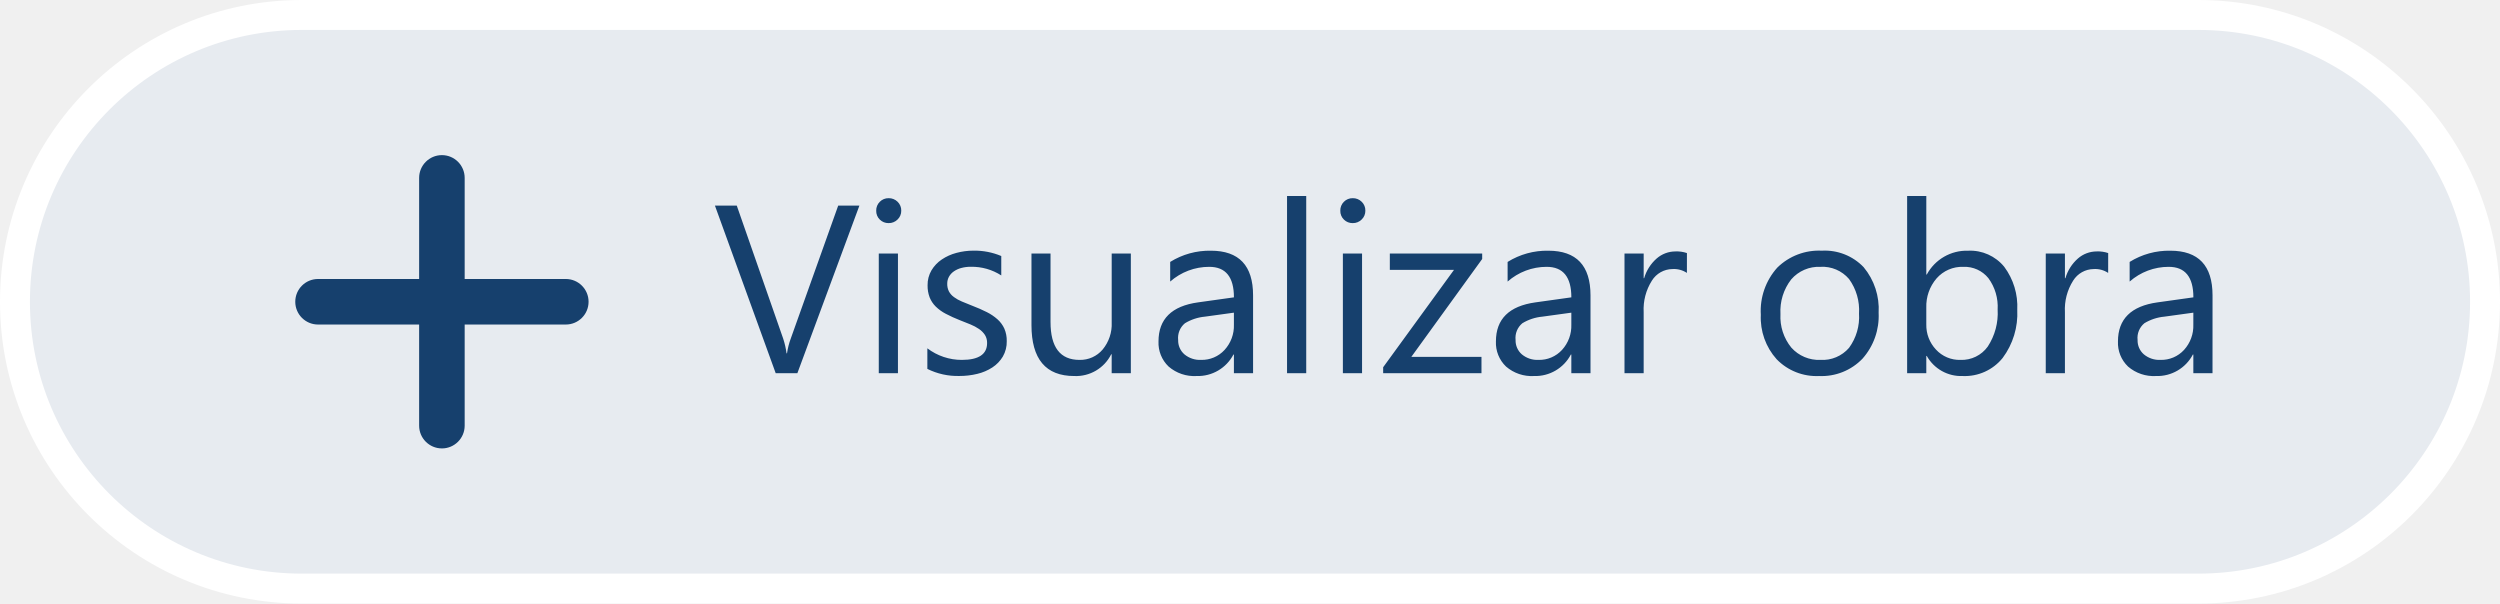
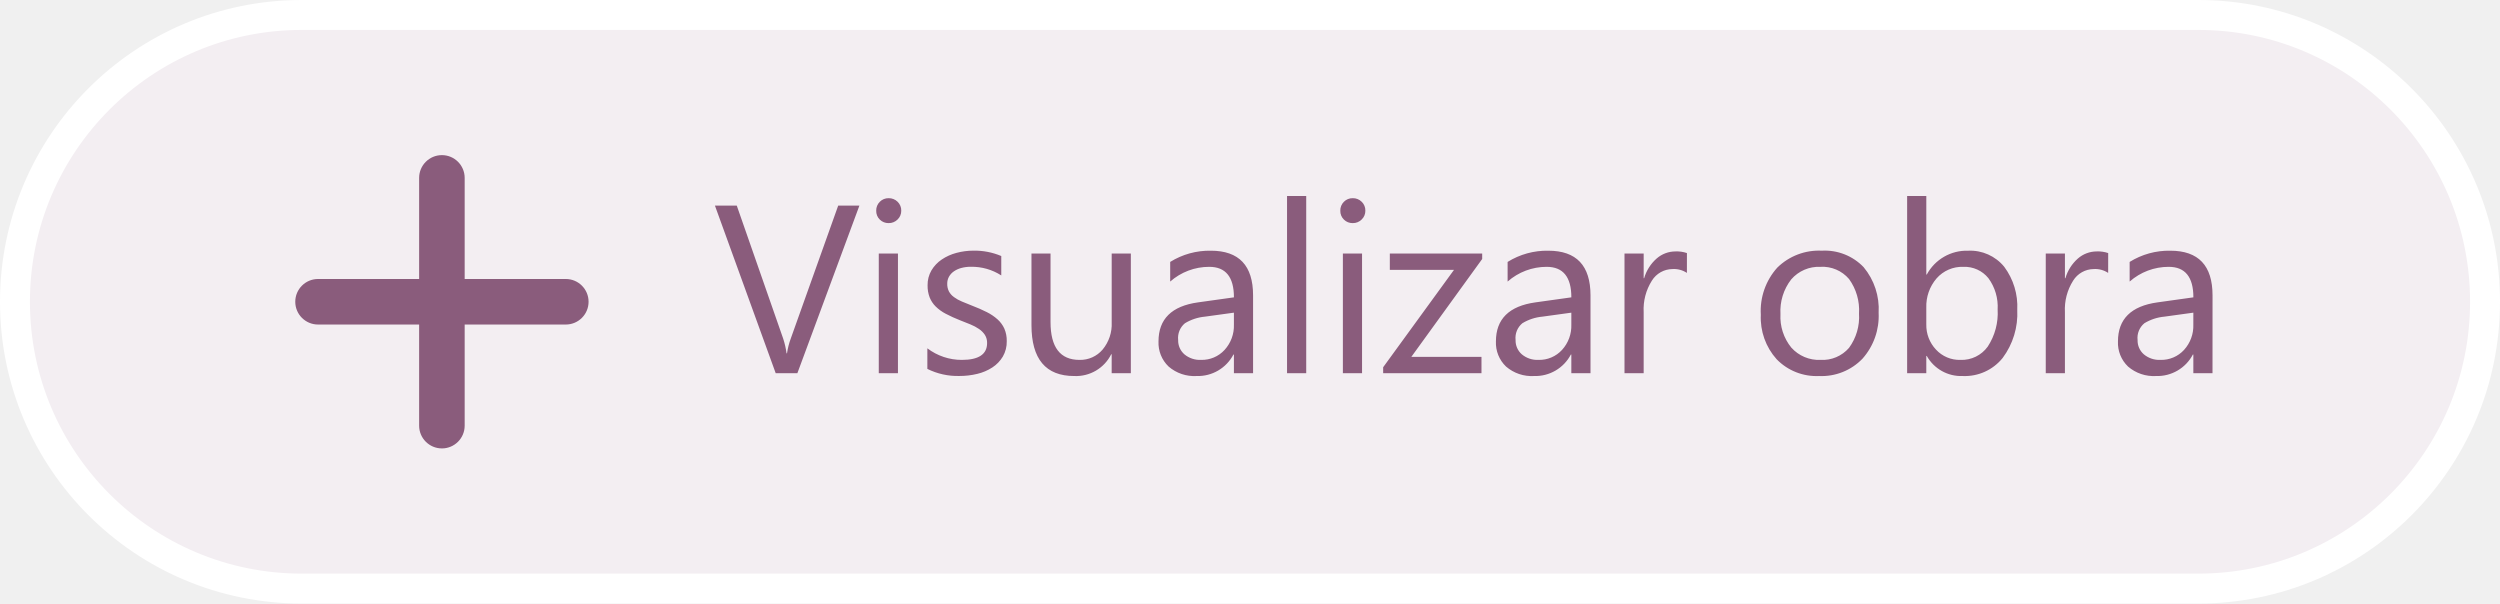
<svg xmlns="http://www.w3.org/2000/svg" width="334.13" height="80.666" viewBox="0 0 334.13 80.666">
  <g id="Grupo_859" data-name="Grupo 859" transform="translate(-3605.286 429.752)">
    <g id="Grupo_3" data-name="Grupo 3" transform="translate(3605.286 -429.752)">
-       <rect id="Retângulo_343" data-name="Retângulo 343" width="329.006" height="74.261" rx="37.13" transform="translate(2.562 3.843)" fill="#E7EBF0" />
+       <rect id="Retângulo_343" data-name="Retângulo 343" width="329.006" height="74.261" rx="37.13" transform="translate(2.562 3.843)" fill="#F3EEF2" />
      <g id="Retângulo_346" data-name="Retângulo 346" transform="translate(0 0)" fill="none" stroke="#fff" stroke-width="4">
        <rect width="334.13" height="80.666" rx="40.333" stroke="none" />
        <rect x="2" y="2" width="330.13" height="76.666" rx="38.333" fill="none" />
      </g>
    </g>
-     <path id="Caminho_807" data-name="Caminho 807" d="M19.594-22.406,11.3,0H8.406L.281-22.406H3.2l6.2,17.766a10.548,10.548,0,0,1,.453,1.984h.063a9.733,9.733,0,0,1,.516-2.016l6.328-17.734Zm3.9,2.344a1.624,1.624,0,0,1-1.172-.469,1.582,1.582,0,0,1-.484-1.187,1.608,1.608,0,0,1,.484-1.2,1.61,1.61,0,0,1,1.172-.477,1.655,1.655,0,0,1,1.2.477,1.6,1.6,0,0,1,.492,1.2,1.584,1.584,0,0,1-.492,1.172A1.641,1.641,0,0,1,23.493-20.062ZM24.743,0H22.181V-16h2.563Zm3.931-.578v-2.75a7.583,7.583,0,0,0,4.609,1.547q3.375,0,3.375-2.25a1.952,1.952,0,0,0-.289-1.086,2.881,2.881,0,0,0-.781-.789,6.014,6.014,0,0,0-1.156-.617Q33.768-6.8,33-7.094a18.413,18.413,0,0,1-1.867-.852,5.641,5.641,0,0,1-1.344-.969,3.6,3.6,0,0,1-.812-1.227,4.339,4.339,0,0,1-.273-1.609,3.823,3.823,0,0,1,.516-1.992A4.572,4.572,0,0,1,30.6-15.2a6.412,6.412,0,0,1,1.961-.883,8.7,8.7,0,0,1,2.273-.3,9.18,9.18,0,0,1,3.719.719v2.594a7.247,7.247,0,0,0-4.062-1.156,4.749,4.749,0,0,0-1.3.164,3.175,3.175,0,0,0-.992.461,2.129,2.129,0,0,0-.641.711,1.873,1.873,0,0,0-.227.914,2.192,2.192,0,0,0,.227,1.047,2.3,2.3,0,0,0,.664.75,5.076,5.076,0,0,0,1.063.594q.625.266,1.422.578a19.789,19.789,0,0,1,1.906.836,6.538,6.538,0,0,1,1.438.969,3.785,3.785,0,0,1,.914,1.242,4.006,4.006,0,0,1,.32,1.672,3.942,3.942,0,0,1-.523,2.063,4.486,4.486,0,0,1-1.4,1.453,6.405,6.405,0,0,1-2.016.859,9.952,9.952,0,0,1-2.391.281A9.078,9.078,0,0,1,28.674-.578ZM55.87,0H53.308V-2.531h-.062A5.262,5.262,0,0,1,48.308.375q-5.719,0-5.719-6.812V-16h2.547v9.156q0,5.063,3.875,5.063A3.92,3.92,0,0,0,52.1-3.164a5.291,5.291,0,0,0,1.211-3.617V-16H55.87ZM72.207,0H69.645V-2.5h-.062A5.365,5.365,0,0,1,64.66.375,5.26,5.26,0,0,1,60.918-.891,4.385,4.385,0,0,1,59.567-4.25q0-4.484,5.281-5.219l4.8-.672q0-4.078-3.3-4.078a7.877,7.877,0,0,0-5.219,1.969v-2.625a9.915,9.915,0,0,1,5.437-1.5q5.641,0,5.641,5.969ZM69.645-8.094l-3.859.531A6.266,6.266,0,0,0,63.1-6.68a2.546,2.546,0,0,0-.906,2.242,2.442,2.442,0,0,0,.836,1.914,3.23,3.23,0,0,0,2.227.742A4.113,4.113,0,0,0,68.4-3.117,4.773,4.773,0,0,0,69.645-6.5ZM79.31,0H76.747V-23.687H79.31Zm6.212-20.062a1.624,1.624,0,0,1-1.172-.469,1.582,1.582,0,0,1-.484-1.187,1.608,1.608,0,0,1,.484-1.2,1.61,1.61,0,0,1,1.172-.477,1.655,1.655,0,0,1,1.2.477,1.6,1.6,0,0,1,.492,1.2,1.584,1.584,0,0,1-.492,1.172A1.641,1.641,0,0,1,85.522-20.062ZM86.772,0H84.209V-16h2.563Zm16.056-15.266L93.359-2.187h9.375V0H89.593V-.8l9.469-13.016H90.484V-16h12.344ZM117.305,0h-2.562V-2.5h-.062A5.365,5.365,0,0,1,109.758.375a5.26,5.26,0,0,1-3.742-1.266,4.385,4.385,0,0,1-1.352-3.359q0-4.484,5.281-5.219l4.8-.672q0-4.078-3.3-4.078a7.877,7.877,0,0,0-5.219,1.969v-2.625a9.915,9.915,0,0,1,5.438-1.5q5.641,0,5.641,5.969Zm-2.562-8.094-3.859.531a6.266,6.266,0,0,0-2.687.883,2.546,2.546,0,0,0-.906,2.242,2.442,2.442,0,0,0,.836,1.914,3.23,3.23,0,0,0,2.227.742A4.113,4.113,0,0,0,113.5-3.117,4.773,4.773,0,0,0,114.743-6.5Zm15.446-5.312a3.133,3.133,0,0,0-1.937-.516,3.27,3.27,0,0,0-2.742,1.547,7.152,7.152,0,0,0-1.1,4.219V0h-2.562V-16h2.563v3.3h.063a5.587,5.587,0,0,1,1.672-2.633,3.812,3.812,0,0,1,2.516-.945,4.183,4.183,0,0,1,1.531.219ZM147.848.375a7.422,7.422,0,0,1-5.664-2.242,8.305,8.305,0,0,1-2.117-5.945,8.652,8.652,0,0,1,2.2-6.3,7.92,7.92,0,0,1,5.953-2.266,7.176,7.176,0,0,1,5.586,2.2,8.735,8.735,0,0,1,2.008,6.109,8.6,8.6,0,0,1-2.164,6.133A7.583,7.583,0,0,1,147.848.375Zm.188-14.594a4.874,4.874,0,0,0-3.906,1.68,6.9,6.9,0,0,0-1.437,4.633,6.524,6.524,0,0,0,1.453,4.484,4.939,4.939,0,0,0,3.891,1.641,4.685,4.685,0,0,0,3.82-1.609,6.984,6.984,0,0,0,1.336-4.578,7.1,7.1,0,0,0-1.336-4.625A4.664,4.664,0,0,0,148.035-14.219ZM162.247-2.312h-.062V0h-2.562V-23.687h2.563v10.5h.063a6.059,6.059,0,0,1,5.531-3.187,5.864,5.864,0,0,1,4.82,2.148,8.871,8.871,0,0,1,1.742,5.758,9.917,9.917,0,0,1-1.953,6.43A6.5,6.5,0,0,1,167.044.375,5.263,5.263,0,0,1,162.247-2.312Zm-.062-6.453v2.234a4.757,4.757,0,0,0,1.289,3.367,4.28,4.28,0,0,0,3.273,1.383A4.289,4.289,0,0,0,170.4-3.562a8.172,8.172,0,0,0,1.32-4.953,6.451,6.451,0,0,0-1.234-4.187,4.085,4.085,0,0,0-3.344-1.516,4.54,4.54,0,0,0-3.594,1.555A5.708,5.708,0,0,0,162.185-8.766Zm24.306-4.641a3.133,3.133,0,0,0-1.937-.516,3.27,3.27,0,0,0-2.742,1.547,7.152,7.152,0,0,0-1.1,4.219V0h-2.562V-16h2.563v3.3h.063a5.587,5.587,0,0,1,1.672-2.633,3.812,3.812,0,0,1,2.516-.945,4.183,4.183,0,0,1,1.531.219ZM200.437,0h-2.562V-2.5h-.062A5.365,5.365,0,0,1,192.89.375a5.26,5.26,0,0,1-3.742-1.266A4.385,4.385,0,0,1,187.8-4.25q0-4.484,5.281-5.219l4.8-.672q0-4.078-3.3-4.078a7.877,7.877,0,0,0-5.219,1.969v-2.625a9.915,9.915,0,0,1,5.438-1.5q5.641,0,5.641,5.969Zm-2.562-8.094-3.859.531a6.266,6.266,0,0,0-2.687.883,2.546,2.546,0,0,0-.906,2.242,2.442,2.442,0,0,0,.836,1.914,3.23,3.23,0,0,0,2.227.742,4.113,4.113,0,0,0,3.148-1.336A4.773,4.773,0,0,0,197.874-6.5Z" transform="translate(3700.555 -379.87)" fill="#16406D" />
+     <path id="Caminho_807" data-name="Caminho 807" d="M19.594-22.406,11.3,0H8.406L.281-22.406H3.2l6.2,17.766a10.548,10.548,0,0,1,.453,1.984h.063a9.733,9.733,0,0,1,.516-2.016l6.328-17.734Zm3.9,2.344a1.624,1.624,0,0,1-1.172-.469,1.582,1.582,0,0,1-.484-1.187,1.608,1.608,0,0,1,.484-1.2,1.61,1.61,0,0,1,1.172-.477,1.655,1.655,0,0,1,1.2.477,1.6,1.6,0,0,1,.492,1.2,1.584,1.584,0,0,1-.492,1.172A1.641,1.641,0,0,1,23.493-20.062ZM24.743,0H22.181V-16h2.563Zm3.931-.578v-2.75a7.583,7.583,0,0,0,4.609,1.547q3.375,0,3.375-2.25a1.952,1.952,0,0,0-.289-1.086,2.881,2.881,0,0,0-.781-.789,6.014,6.014,0,0,0-1.156-.617Q33.768-6.8,33-7.094a18.413,18.413,0,0,1-1.867-.852,5.641,5.641,0,0,1-1.344-.969,3.6,3.6,0,0,1-.812-1.227,4.339,4.339,0,0,1-.273-1.609,3.823,3.823,0,0,1,.516-1.992A4.572,4.572,0,0,1,30.6-15.2a6.412,6.412,0,0,1,1.961-.883,8.7,8.7,0,0,1,2.273-.3,9.18,9.18,0,0,1,3.719.719v2.594a7.247,7.247,0,0,0-4.062-1.156,4.749,4.749,0,0,0-1.3.164,3.175,3.175,0,0,0-.992.461,2.129,2.129,0,0,0-.641.711,1.873,1.873,0,0,0-.227.914,2.192,2.192,0,0,0,.227,1.047,2.3,2.3,0,0,0,.664.75,5.076,5.076,0,0,0,1.063.594q.625.266,1.422.578a19.789,19.789,0,0,1,1.906.836,6.538,6.538,0,0,1,1.438.969,3.785,3.785,0,0,1,.914,1.242,4.006,4.006,0,0,1,.32,1.672,3.942,3.942,0,0,1-.523,2.063,4.486,4.486,0,0,1-1.4,1.453,6.405,6.405,0,0,1-2.016.859,9.952,9.952,0,0,1-2.391.281A9.078,9.078,0,0,1,28.674-.578ZM55.87,0H53.308V-2.531h-.062A5.262,5.262,0,0,1,48.308.375q-5.719,0-5.719-6.812V-16h2.547v9.156q0,5.063,3.875,5.063A3.92,3.92,0,0,0,52.1-3.164a5.291,5.291,0,0,0,1.211-3.617V-16H55.87ZM72.207,0H69.645V-2.5h-.062A5.365,5.365,0,0,1,64.66.375,5.26,5.26,0,0,1,60.918-.891,4.385,4.385,0,0,1,59.567-4.25q0-4.484,5.281-5.219l4.8-.672q0-4.078-3.3-4.078a7.877,7.877,0,0,0-5.219,1.969v-2.625a9.915,9.915,0,0,1,5.437-1.5q5.641,0,5.641,5.969ZM69.645-8.094l-3.859.531A6.266,6.266,0,0,0,63.1-6.68a2.546,2.546,0,0,0-.906,2.242,2.442,2.442,0,0,0,.836,1.914,3.23,3.23,0,0,0,2.227.742A4.113,4.113,0,0,0,68.4-3.117,4.773,4.773,0,0,0,69.645-6.5ZM79.31,0H76.747V-23.687H79.31Zm6.212-20.062a1.624,1.624,0,0,1-1.172-.469,1.582,1.582,0,0,1-.484-1.187,1.608,1.608,0,0,1,.484-1.2,1.61,1.61,0,0,1,1.172-.477,1.655,1.655,0,0,1,1.2.477,1.6,1.6,0,0,1,.492,1.2,1.584,1.584,0,0,1-.492,1.172A1.641,1.641,0,0,1,85.522-20.062ZM86.772,0H84.209V-16h2.563Zm16.056-15.266L93.359-2.187h9.375V0H89.593V-.8l9.469-13.016H90.484V-16h12.344ZM117.305,0h-2.562V-2.5h-.062A5.365,5.365,0,0,1,109.758.375a5.26,5.26,0,0,1-3.742-1.266,4.385,4.385,0,0,1-1.352-3.359q0-4.484,5.281-5.219l4.8-.672q0-4.078-3.3-4.078a7.877,7.877,0,0,0-5.219,1.969v-2.625a9.915,9.915,0,0,1,5.438-1.5q5.641,0,5.641,5.969Zm-2.562-8.094-3.859.531a6.266,6.266,0,0,0-2.687.883,2.546,2.546,0,0,0-.906,2.242,2.442,2.442,0,0,0,.836,1.914,3.23,3.23,0,0,0,2.227.742A4.113,4.113,0,0,0,113.5-3.117,4.773,4.773,0,0,0,114.743-6.5Zm15.446-5.312a3.133,3.133,0,0,0-1.937-.516,3.27,3.27,0,0,0-2.742,1.547,7.152,7.152,0,0,0-1.1,4.219V0h-2.562V-16h2.563v3.3h.063a5.587,5.587,0,0,1,1.672-2.633,3.812,3.812,0,0,1,2.516-.945,4.183,4.183,0,0,1,1.531.219ZM147.848.375a7.422,7.422,0,0,1-5.664-2.242,8.305,8.305,0,0,1-2.117-5.945,8.652,8.652,0,0,1,2.2-6.3,7.92,7.92,0,0,1,5.953-2.266,7.176,7.176,0,0,1,5.586,2.2,8.735,8.735,0,0,1,2.008,6.109,8.6,8.6,0,0,1-2.164,6.133A7.583,7.583,0,0,1,147.848.375Zm.188-14.594a4.874,4.874,0,0,0-3.906,1.68,6.9,6.9,0,0,0-1.437,4.633,6.524,6.524,0,0,0,1.453,4.484,4.939,4.939,0,0,0,3.891,1.641,4.685,4.685,0,0,0,3.82-1.609,6.984,6.984,0,0,0,1.336-4.578,7.1,7.1,0,0,0-1.336-4.625A4.664,4.664,0,0,0,148.035-14.219ZM162.247-2.312h-.062V0h-2.562V-23.687h2.563v10.5h.063a6.059,6.059,0,0,1,5.531-3.187,5.864,5.864,0,0,1,4.82,2.148,8.871,8.871,0,0,1,1.742,5.758,9.917,9.917,0,0,1-1.953,6.43A6.5,6.5,0,0,1,167.044.375,5.263,5.263,0,0,1,162.247-2.312Zm-.062-6.453v2.234a4.757,4.757,0,0,0,1.289,3.367,4.28,4.28,0,0,0,3.273,1.383A4.289,4.289,0,0,0,170.4-3.562a8.172,8.172,0,0,0,1.32-4.953,6.451,6.451,0,0,0-1.234-4.187,4.085,4.085,0,0,0-3.344-1.516,4.54,4.54,0,0,0-3.594,1.555A5.708,5.708,0,0,0,162.185-8.766Zm24.306-4.641a3.133,3.133,0,0,0-1.937-.516,3.27,3.27,0,0,0-2.742,1.547,7.152,7.152,0,0,0-1.1,4.219V0h-2.562V-16h2.563v3.3h.063a5.587,5.587,0,0,1,1.672-2.633,3.812,3.812,0,0,1,2.516-.945,4.183,4.183,0,0,1,1.531.219ZM200.437,0h-2.562V-2.5h-.062A5.365,5.365,0,0,1,192.89.375a5.26,5.26,0,0,1-3.742-1.266A4.385,4.385,0,0,1,187.8-4.25q0-4.484,5.281-5.219l4.8-.672q0-4.078-3.3-4.078a7.877,7.877,0,0,0-5.219,1.969v-2.625a9.915,9.915,0,0,1,5.438-1.5q5.641,0,5.641,5.969Zm-2.562-8.094-3.859.531a6.266,6.266,0,0,0-2.687.883,2.546,2.546,0,0,0-.906,2.242,2.442,2.442,0,0,0,.836,1.914,3.23,3.23,0,0,0,2.227.742,4.113,4.113,0,0,0,3.148-1.336A4.773,4.773,0,0,0,197.874-6.5Z" transform="translate(3700.555 -379.87)" fill="#8A5C7C" />
    <g id="Grupo_24" data-name="Grupo 24" transform="translate(3644.749 -409.019)">
-       <path id="Caminho_5" data-name="Caminho 5" d="M30.232,51.58h0a3.043,3.043,0,0,1-3.043-3.043V15.424a3.043,3.043,0,0,1,6.086,0V48.538a3.043,3.043,0,0,1-3.043,3.043" transform="translate(-10.634 -12.381)" fill="#16406D" />
-       <path id="Caminho_6" data-name="Caminho 6" d="M22.042,20.571h0a3.043,3.043,0,0,1,3.043-3.043H58.2a3.043,3.043,0,1,1,0,6.086H25.085a3.043,3.043,0,0,1-3.043-3.043" transform="translate(-22.042 -0.973)" fill="#16406D" />
+       <path id="Caminho_5" data-name="Caminho 5" d="M30.232,51.58h0a3.043,3.043,0,0,1-3.043-3.043V15.424a3.043,3.043,0,0,1,6.086,0V48.538a3.043,3.043,0,0,1-3.043,3.043" transform="translate(-10.634 -12.381)" fill="#8A5C7C" />
+       <path id="Caminho_6" data-name="Caminho 6" d="M22.042,20.571h0a3.043,3.043,0,0,1,3.043-3.043H58.2a3.043,3.043,0,1,1,0,6.086H25.085a3.043,3.043,0,0,1-3.043-3.043" transform="translate(-22.042 -0.973)" fill="#8A5C7C" />
    </g>
  </g>
</svg>
